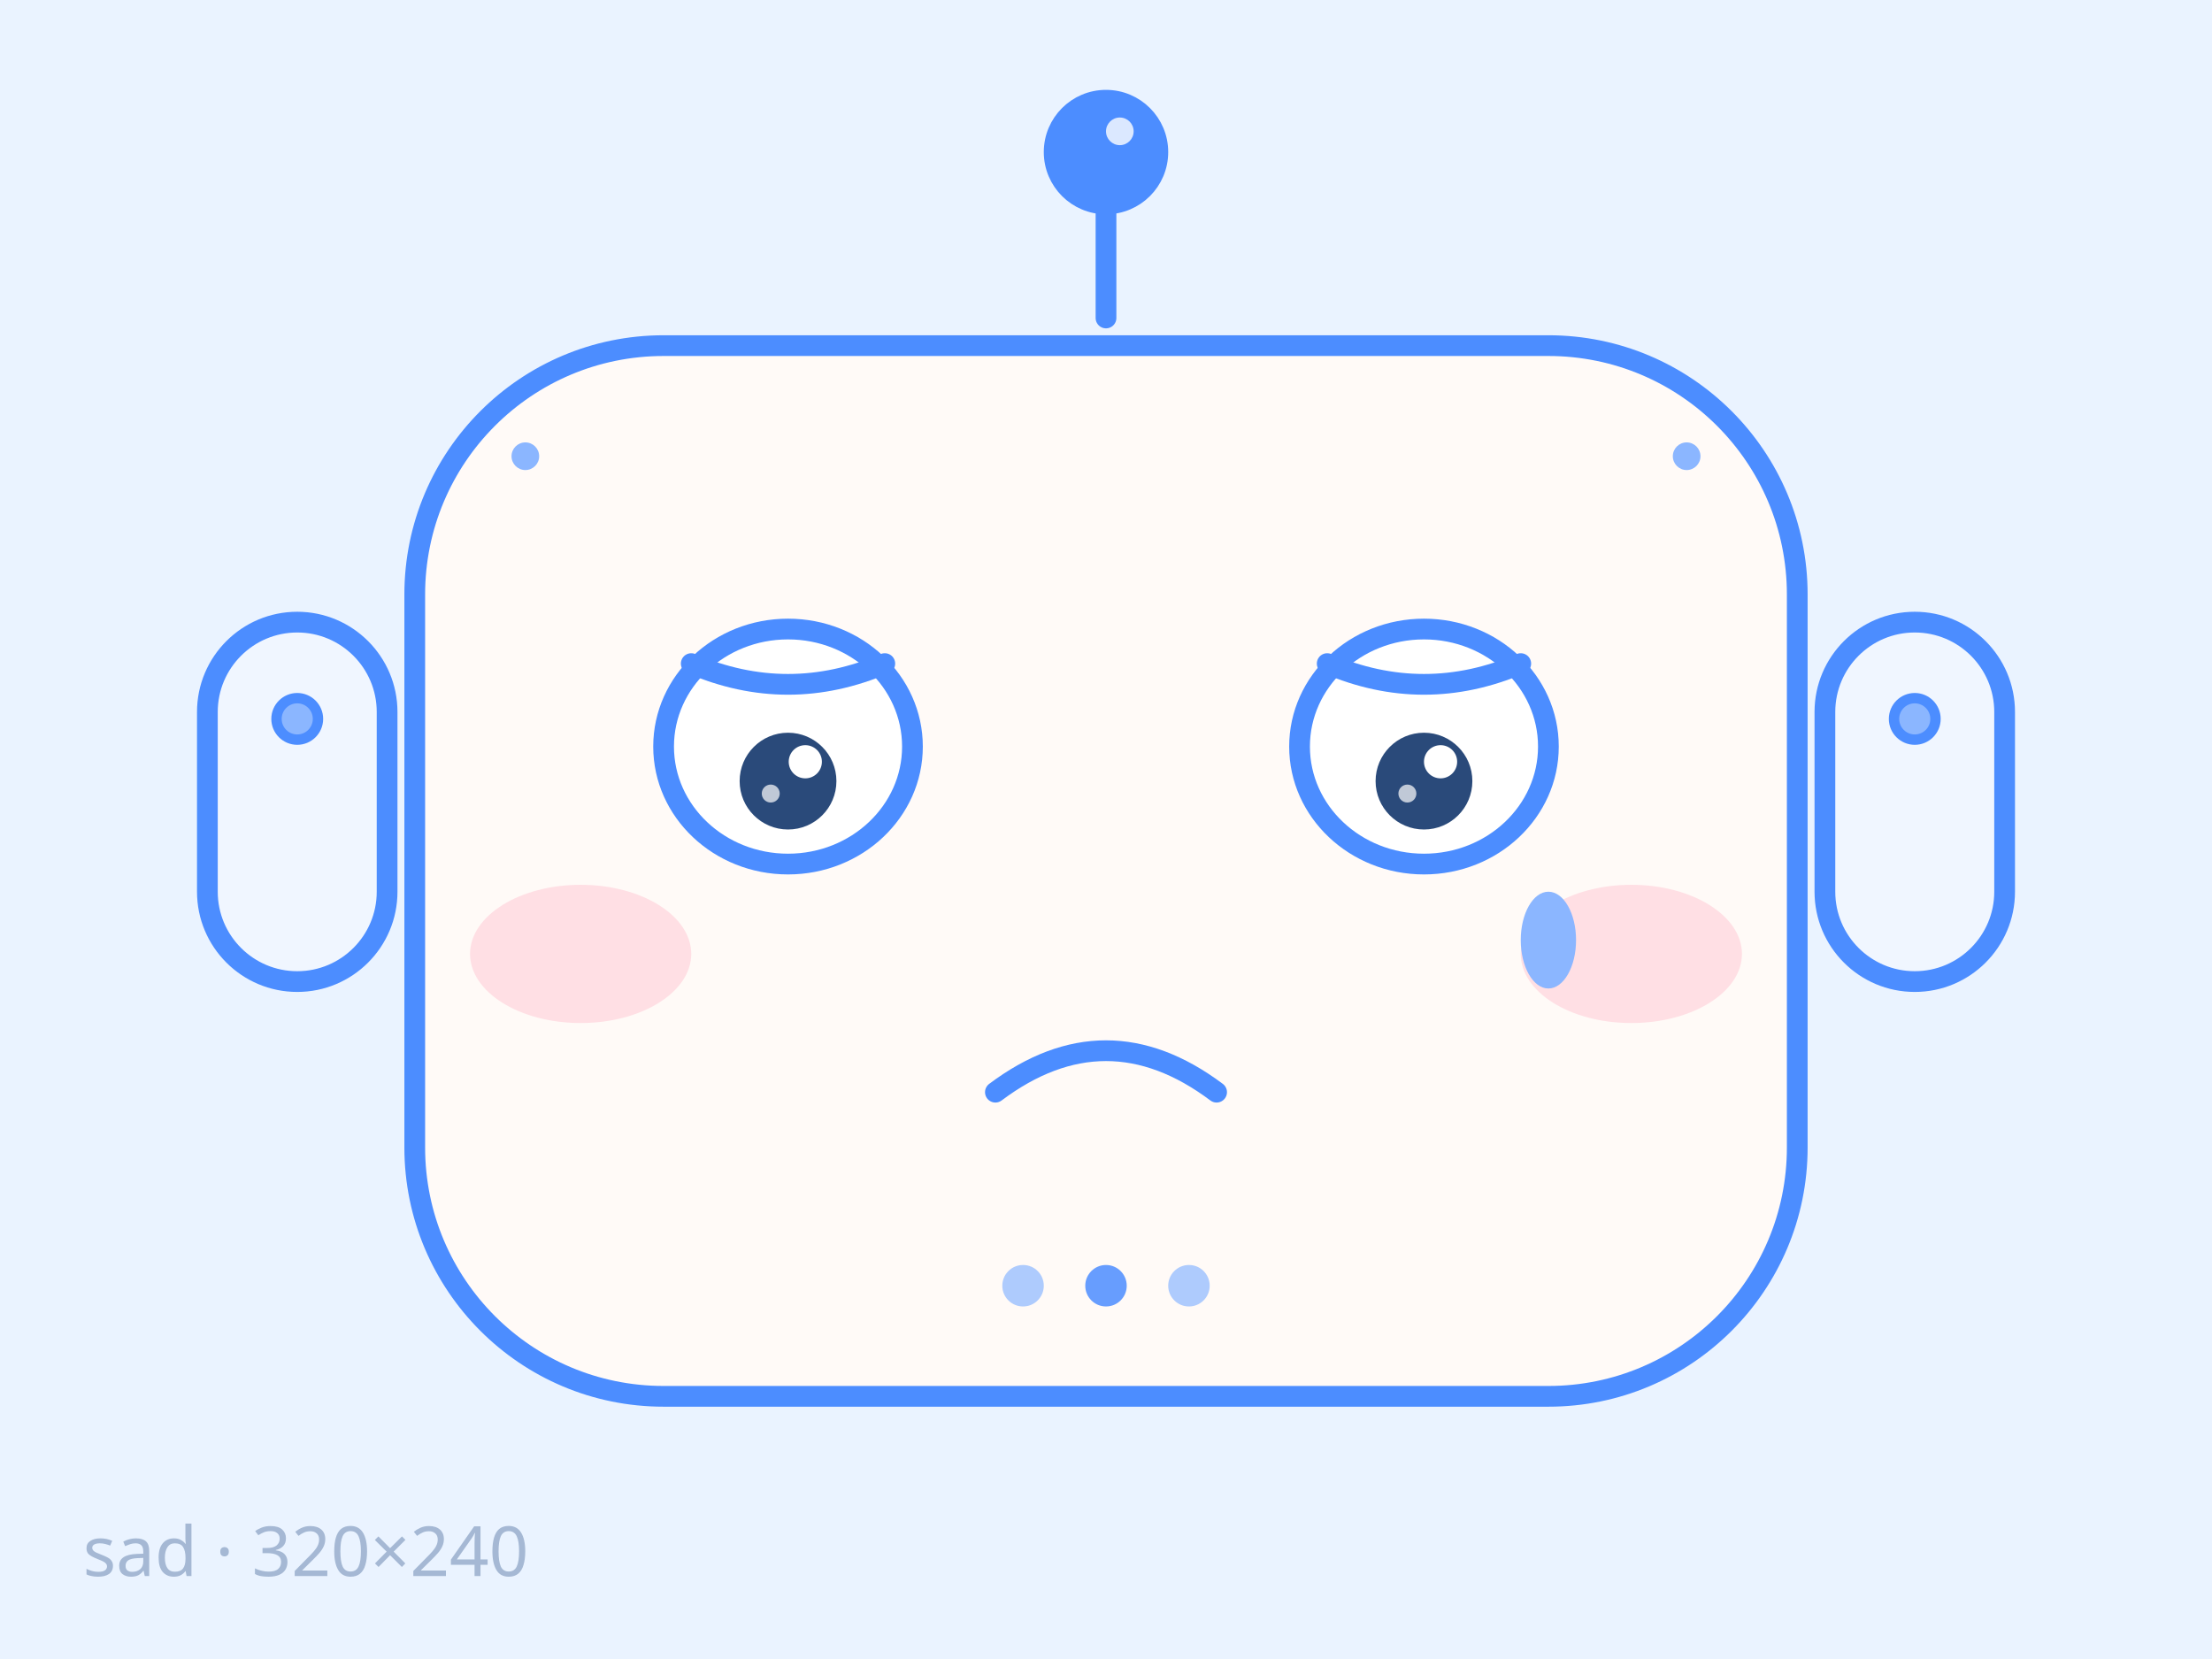
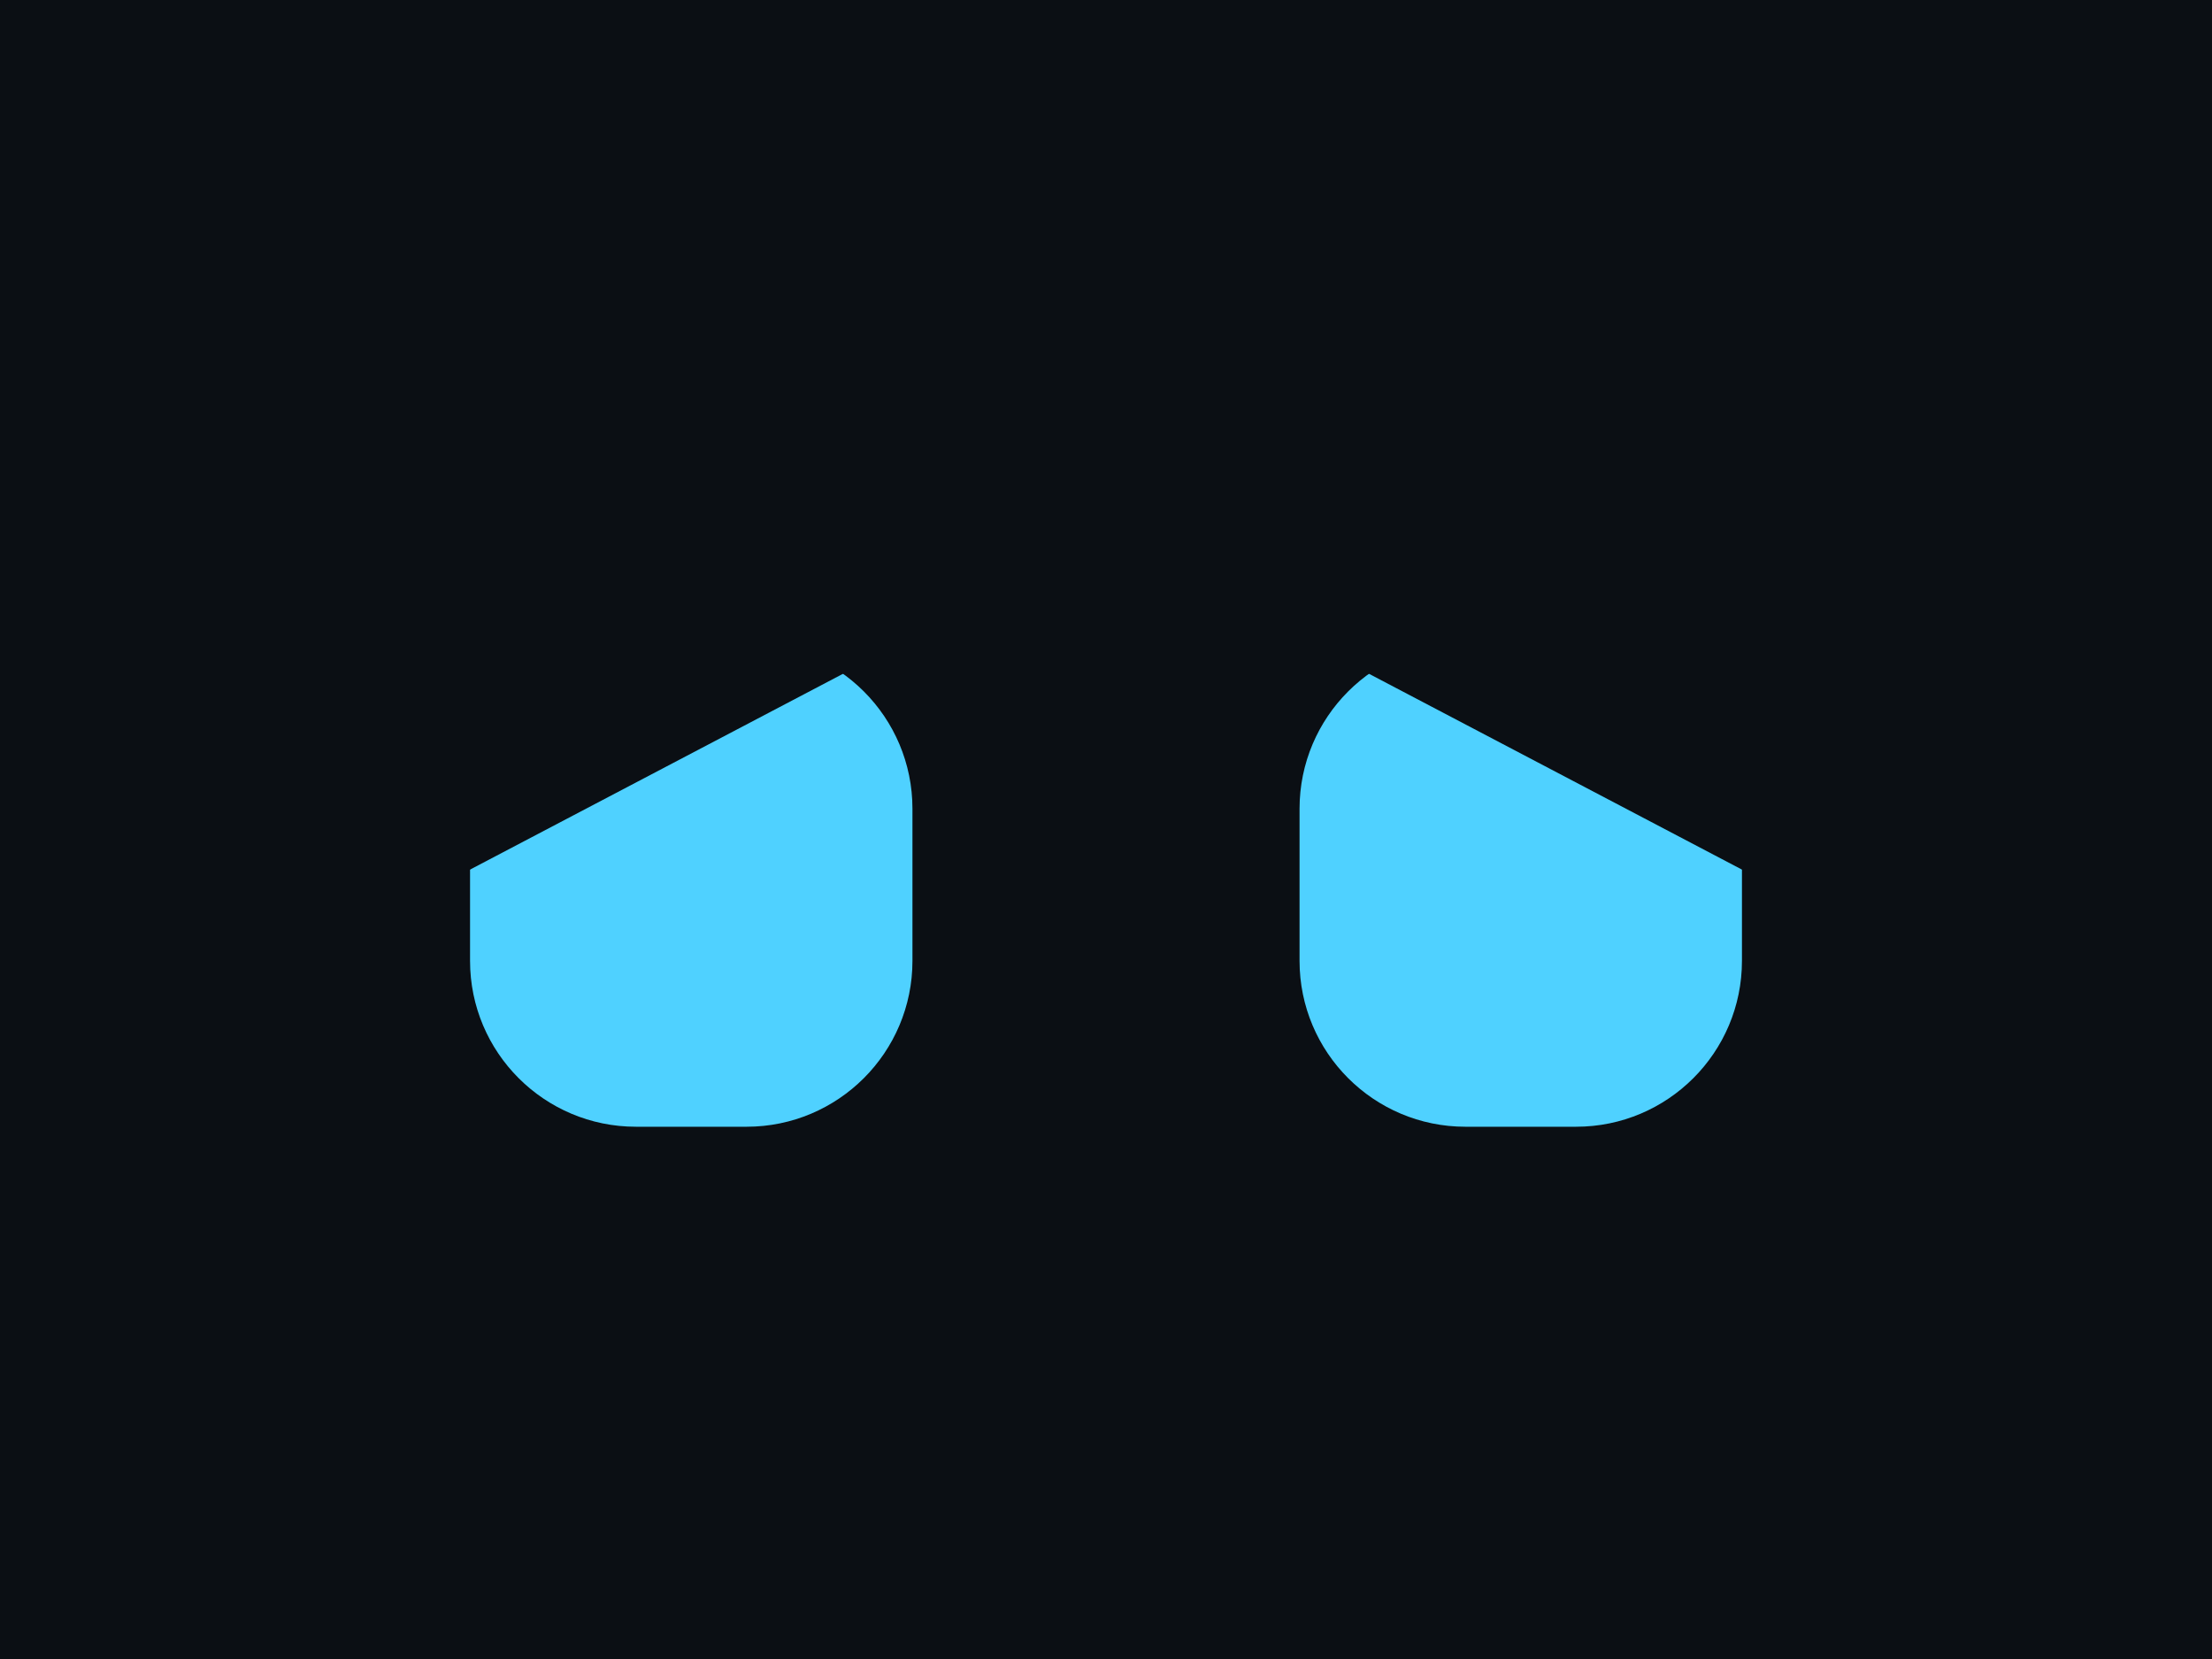
<svg xmlns="http://www.w3.org/2000/svg" viewBox="0 0 320 240" width="320" height="240">
-   <rect width="320" height="240" fill="#EAF3FF" />
-   <line x1="160" y1="28" x2="160" y2="46" stroke="#4C8DFF" stroke-width="3" stroke-linecap="round" />
-   <circle cx="160" cy="22" r="8" fill="#4C8DFF" stroke="#4C8DFF" stroke-width="2" />
-   <circle cx="162" cy="19" r="2" fill="#FFFFFF" opacity="0.8" />
-   <rect x="30" y="90" width="26" height="52" rx="13" fill="#F0F6FF" stroke="#4C8DFF" stroke-width="3" />
-   <rect x="264" y="90" width="26" height="52" rx="13" fill="#F0F6FF" stroke="#4C8DFF" stroke-width="3" />
-   <circle cx="43" cy="104" r="3" fill="#8BB6FF" stroke="#4C8DFF" stroke-width="1.5" />
-   <circle cx="277" cy="104" r="3" fill="#8BB6FF" stroke="#4C8DFF" stroke-width="1.5" />
-   <rect x="60" y="50" width="200" height="152" rx="36" fill="#FFFAF7" stroke="#4C8DFF" stroke-width="3" />
-   <circle cx="148" cy="186" r="3" fill="#8BB6FF" opacity="0.7" />
-   <circle cx="160" cy="186" r="3" fill="#4C8DFF" opacity="0.85" />
-   <circle cx="172" cy="186" r="3" fill="#8BB6FF" opacity="0.7" />
-   <circle cx="76" cy="66" r="2" fill="#8BB6FF" />
-   <circle cx="244" cy="66" r="2" fill="#8BB6FF" />
-   <g opacity="0.4">
-     <ellipse cx="84" cy="138" rx="16" ry="10" fill="#FFB7C8" />
-     <ellipse cx="236" cy="138" rx="16" ry="10" fill="#FFB7C8" />
-   </g>
-   <ellipse cx="114" cy="108" rx="18" ry="17" fill="#FFFFFF" stroke="#4C8DFF" stroke-width="3" />
-   <circle cx="114" cy="113" r="7" fill="#2A4A7A" />
-   <circle cx="116.5" cy="110.2" r="2.4" fill="#FFFFFF" />
-   <circle cx="111.5" cy="114.8" r="1.3" fill="#FFFFFF" opacity="0.7" />
-   <ellipse cx="206" cy="108" rx="18" ry="17" fill="#FFFFFF" stroke="#4C8DFF" stroke-width="3" />
-   <circle cx="206" cy="113" r="7" fill="#2A4A7A" />
-   <circle cx="208.4" cy="110.2" r="2.4" fill="#FFFFFF" />
-   <circle cx="203.6" cy="114.8" r="1.3" fill="#FFFFFF" opacity="0.7" />
-   <path d="M 100 96 Q 114 102 128 96" fill="none" stroke="#4C8DFF" stroke-width="3" stroke-linecap="round" />
-   <path d="M 192 96 Q 206 102 220 96" fill="none" stroke="#4C8DFF" stroke-width="3" stroke-linecap="round" />
-   <path d="M 144 158 Q 160 146 176 158" fill="none" stroke="#4C8DFF" stroke-width="3" stroke-linecap="round" />
-   <ellipse cx="224" cy="136" rx="4" ry="7" fill="#8BB6FF" />
-   <text x="12" y="228" font-size="10" fill="#6B87B0" opacity="0.55" font-family="system-ui">sad · 320×240</text>
+   <rect width="320" height="240" fill="#0B0F14" />
+   <rect x="68" y="93" width="64" height="70" rx="24" fill="#4FD1FF" />
+   <rect x="188" y="93" width="64" height="70" rx="24" fill="#4FD1FF" />
+   <polygon points="60,88 140,88 60,130" fill="#0B0F14" />
+   <polygon points="180,88 260,88 260,130" fill="#0B0F14" />
</svg>
